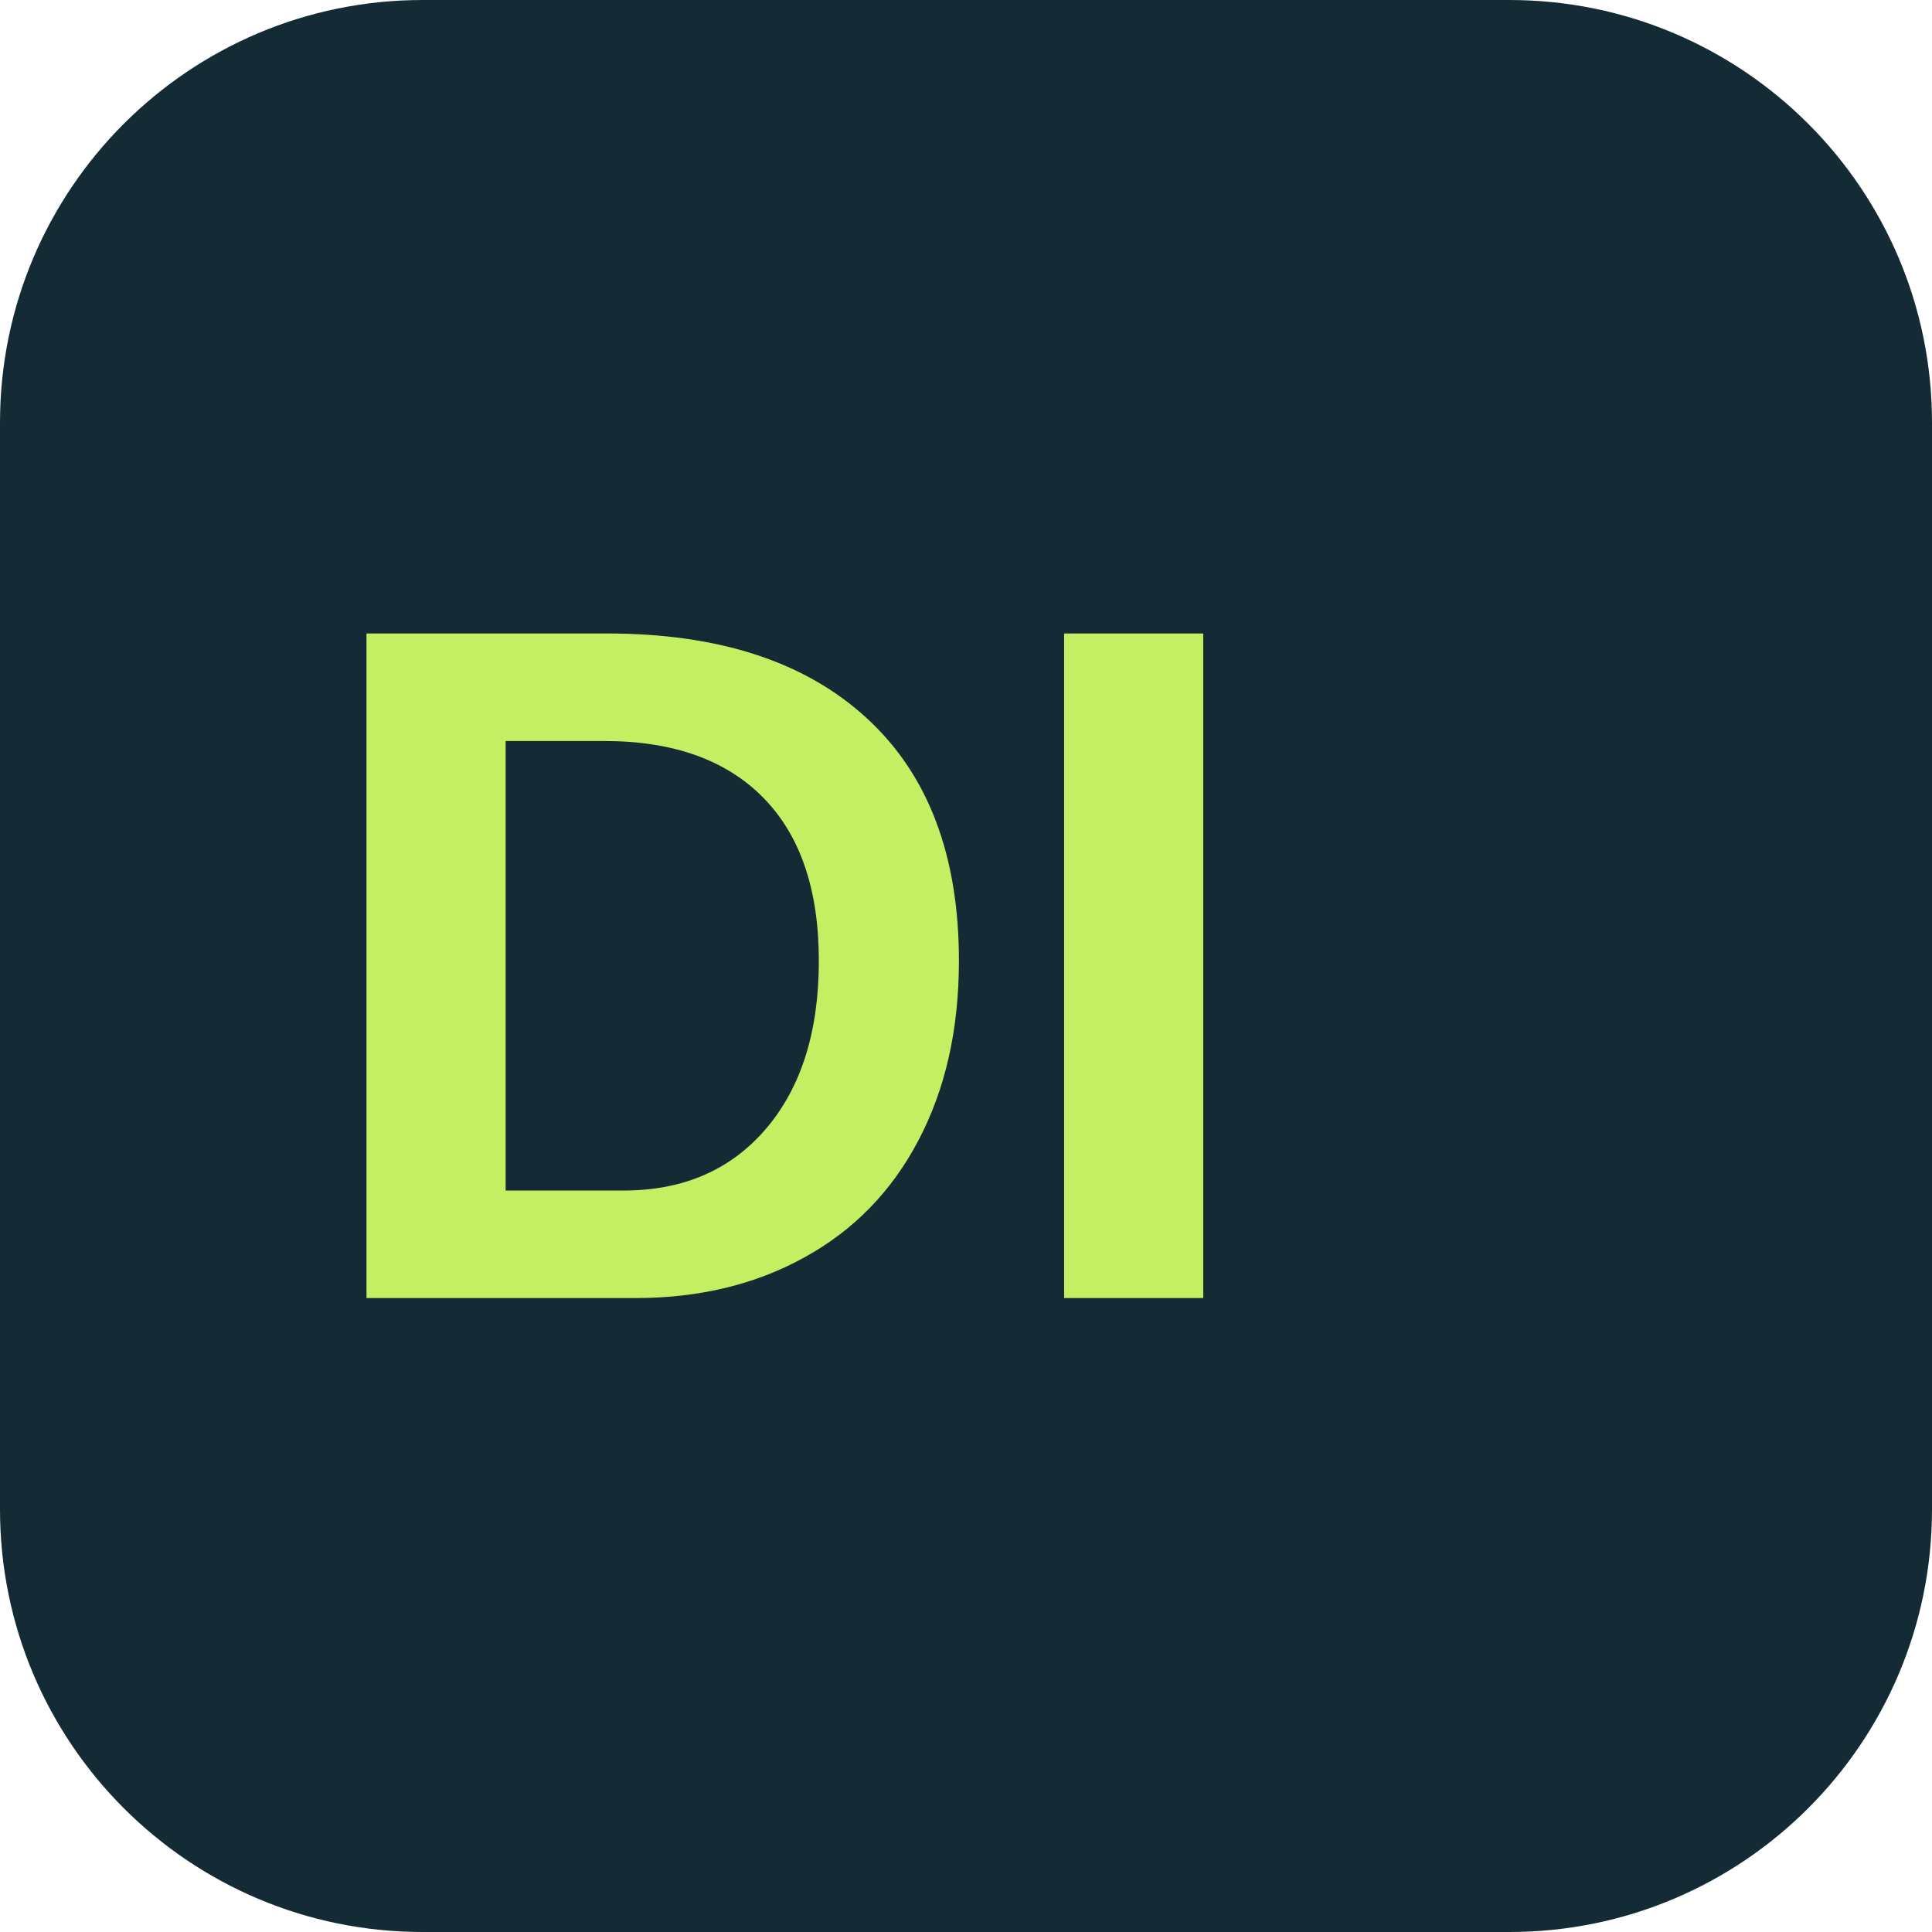
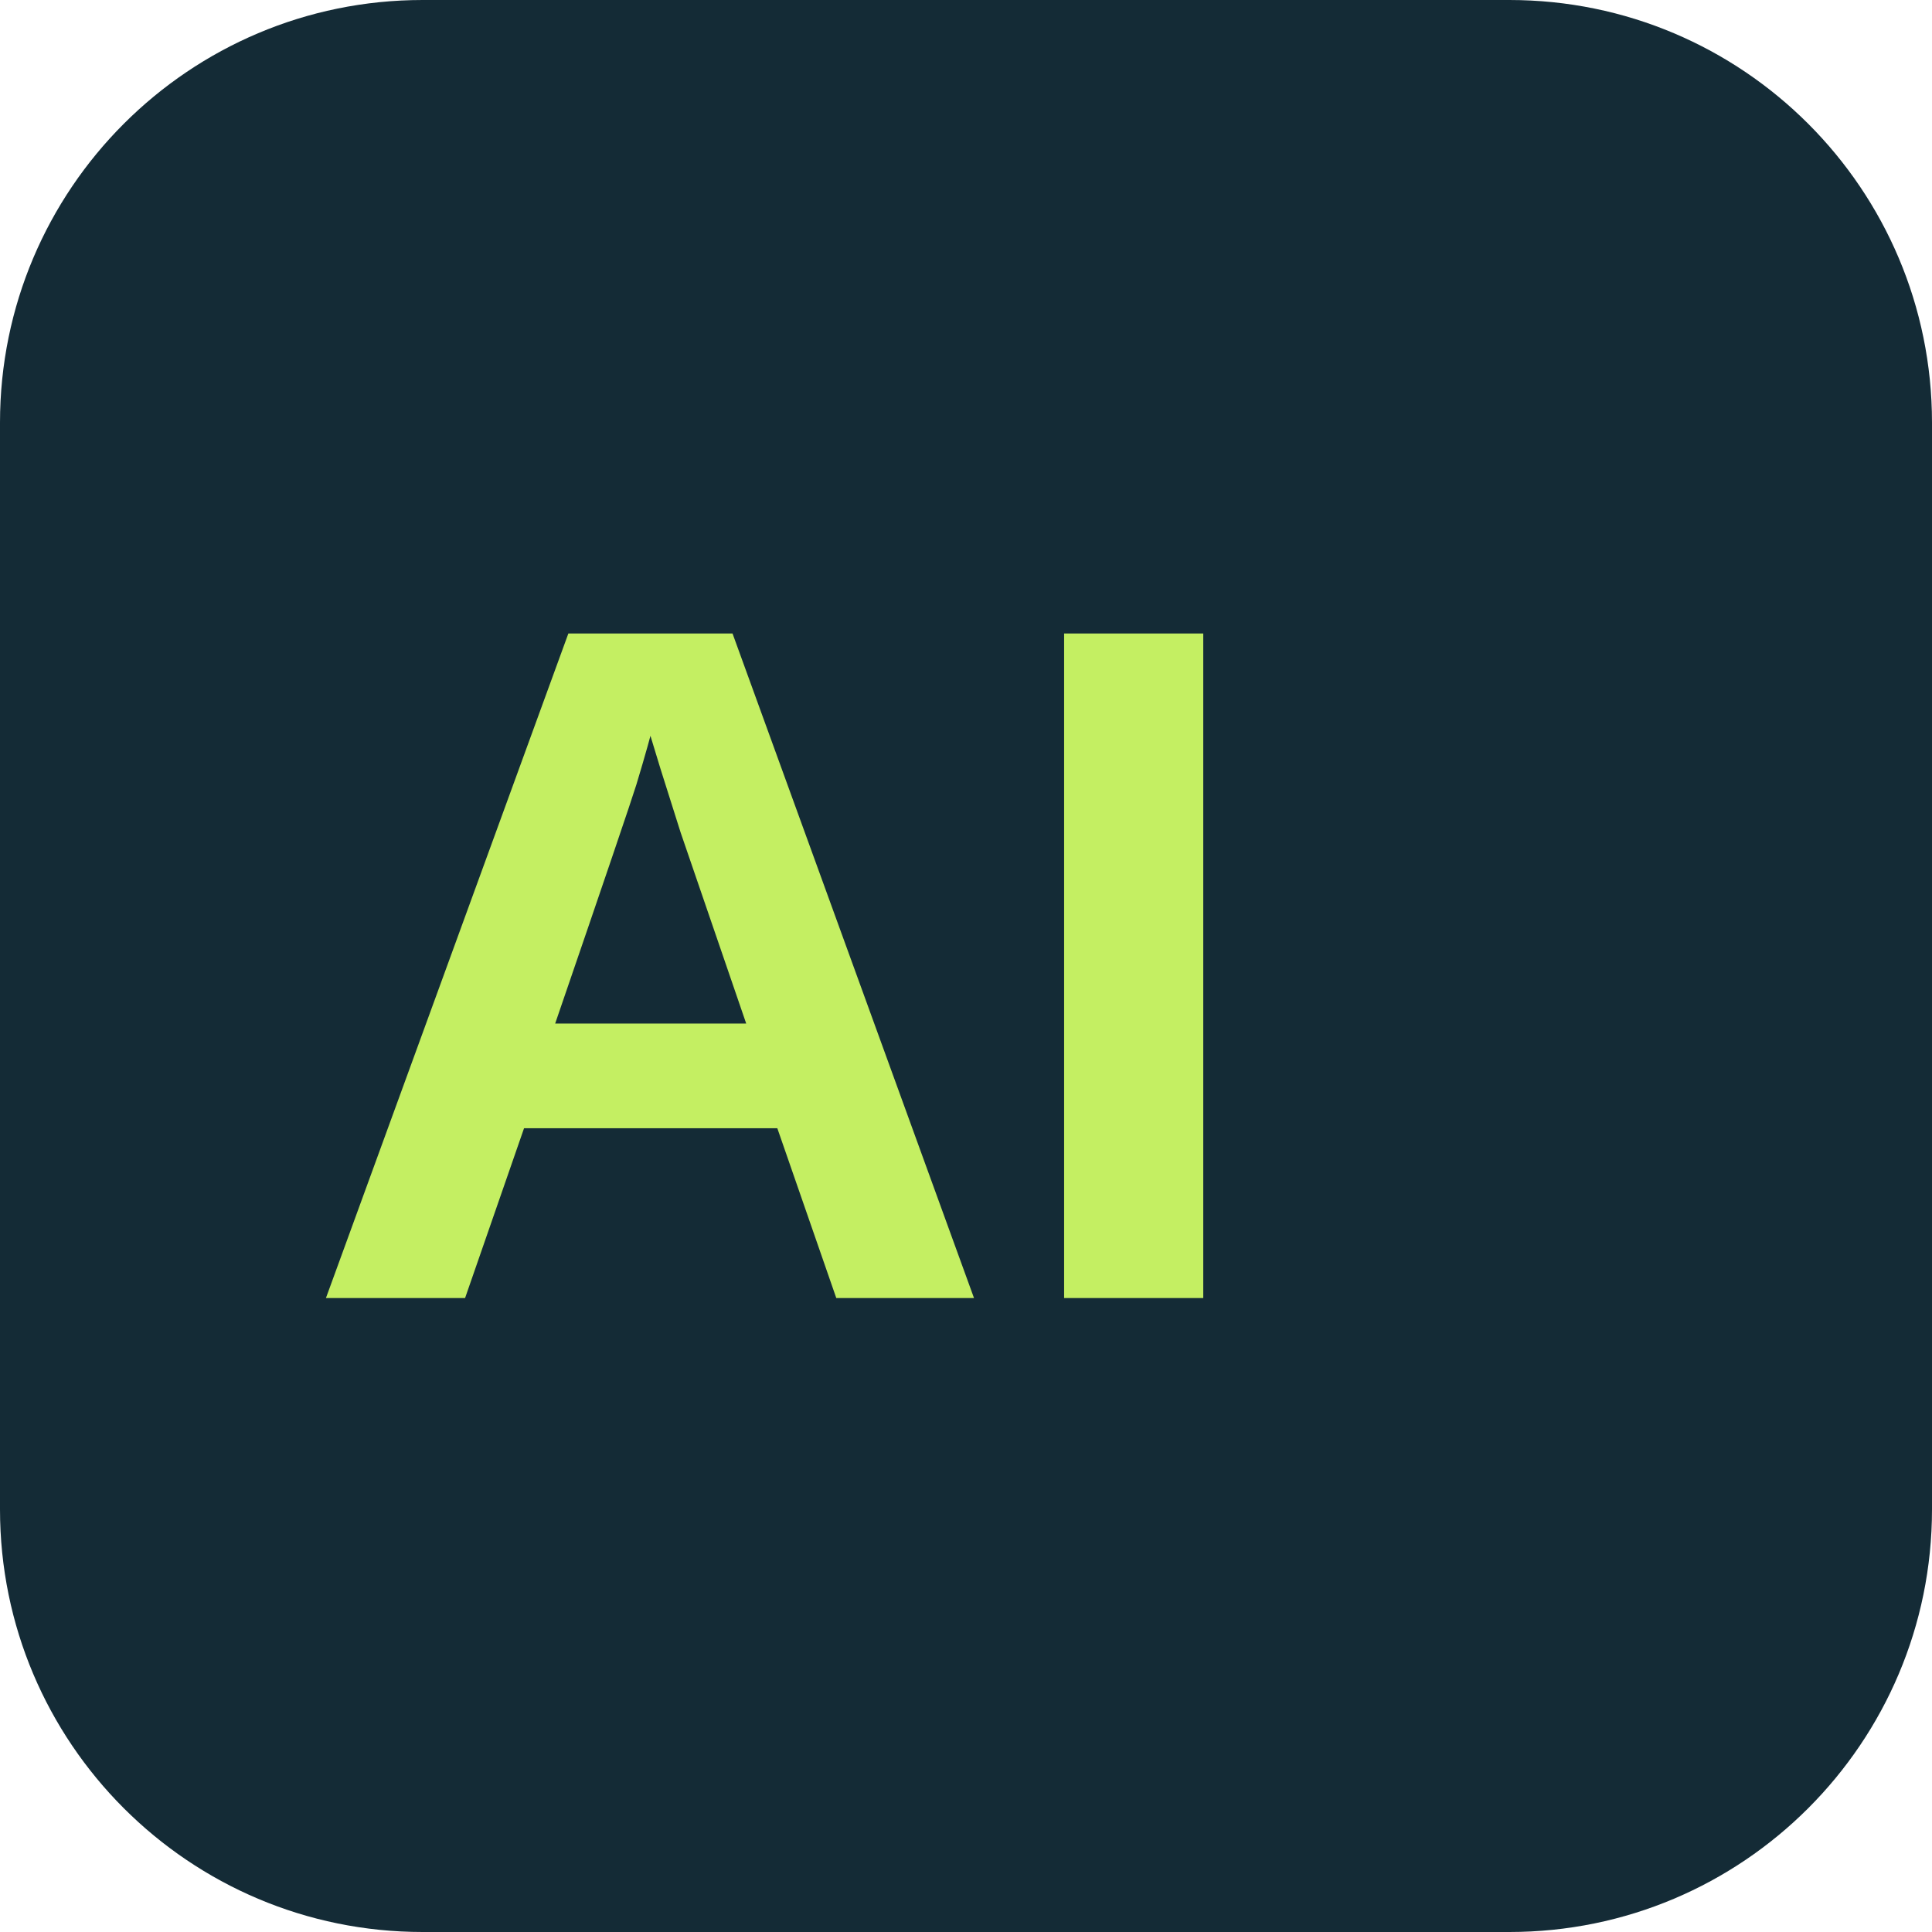
<svg xmlns="http://www.w3.org/2000/svg" viewBox="0 0 64 64">
  <rect width="64" height="64" rx="14" fill="#142b36" />
-   <text x="10" y="43" font-family="Arial,sans-serif" font-size="32" font-weight="700" fill="#c4ef62">DI</text>
+   <text x="10" y="43" font-family="Arial,sans-serif" font-size="32" font-weight="700" fill="#c4ef62">AI</text>
</svg>
